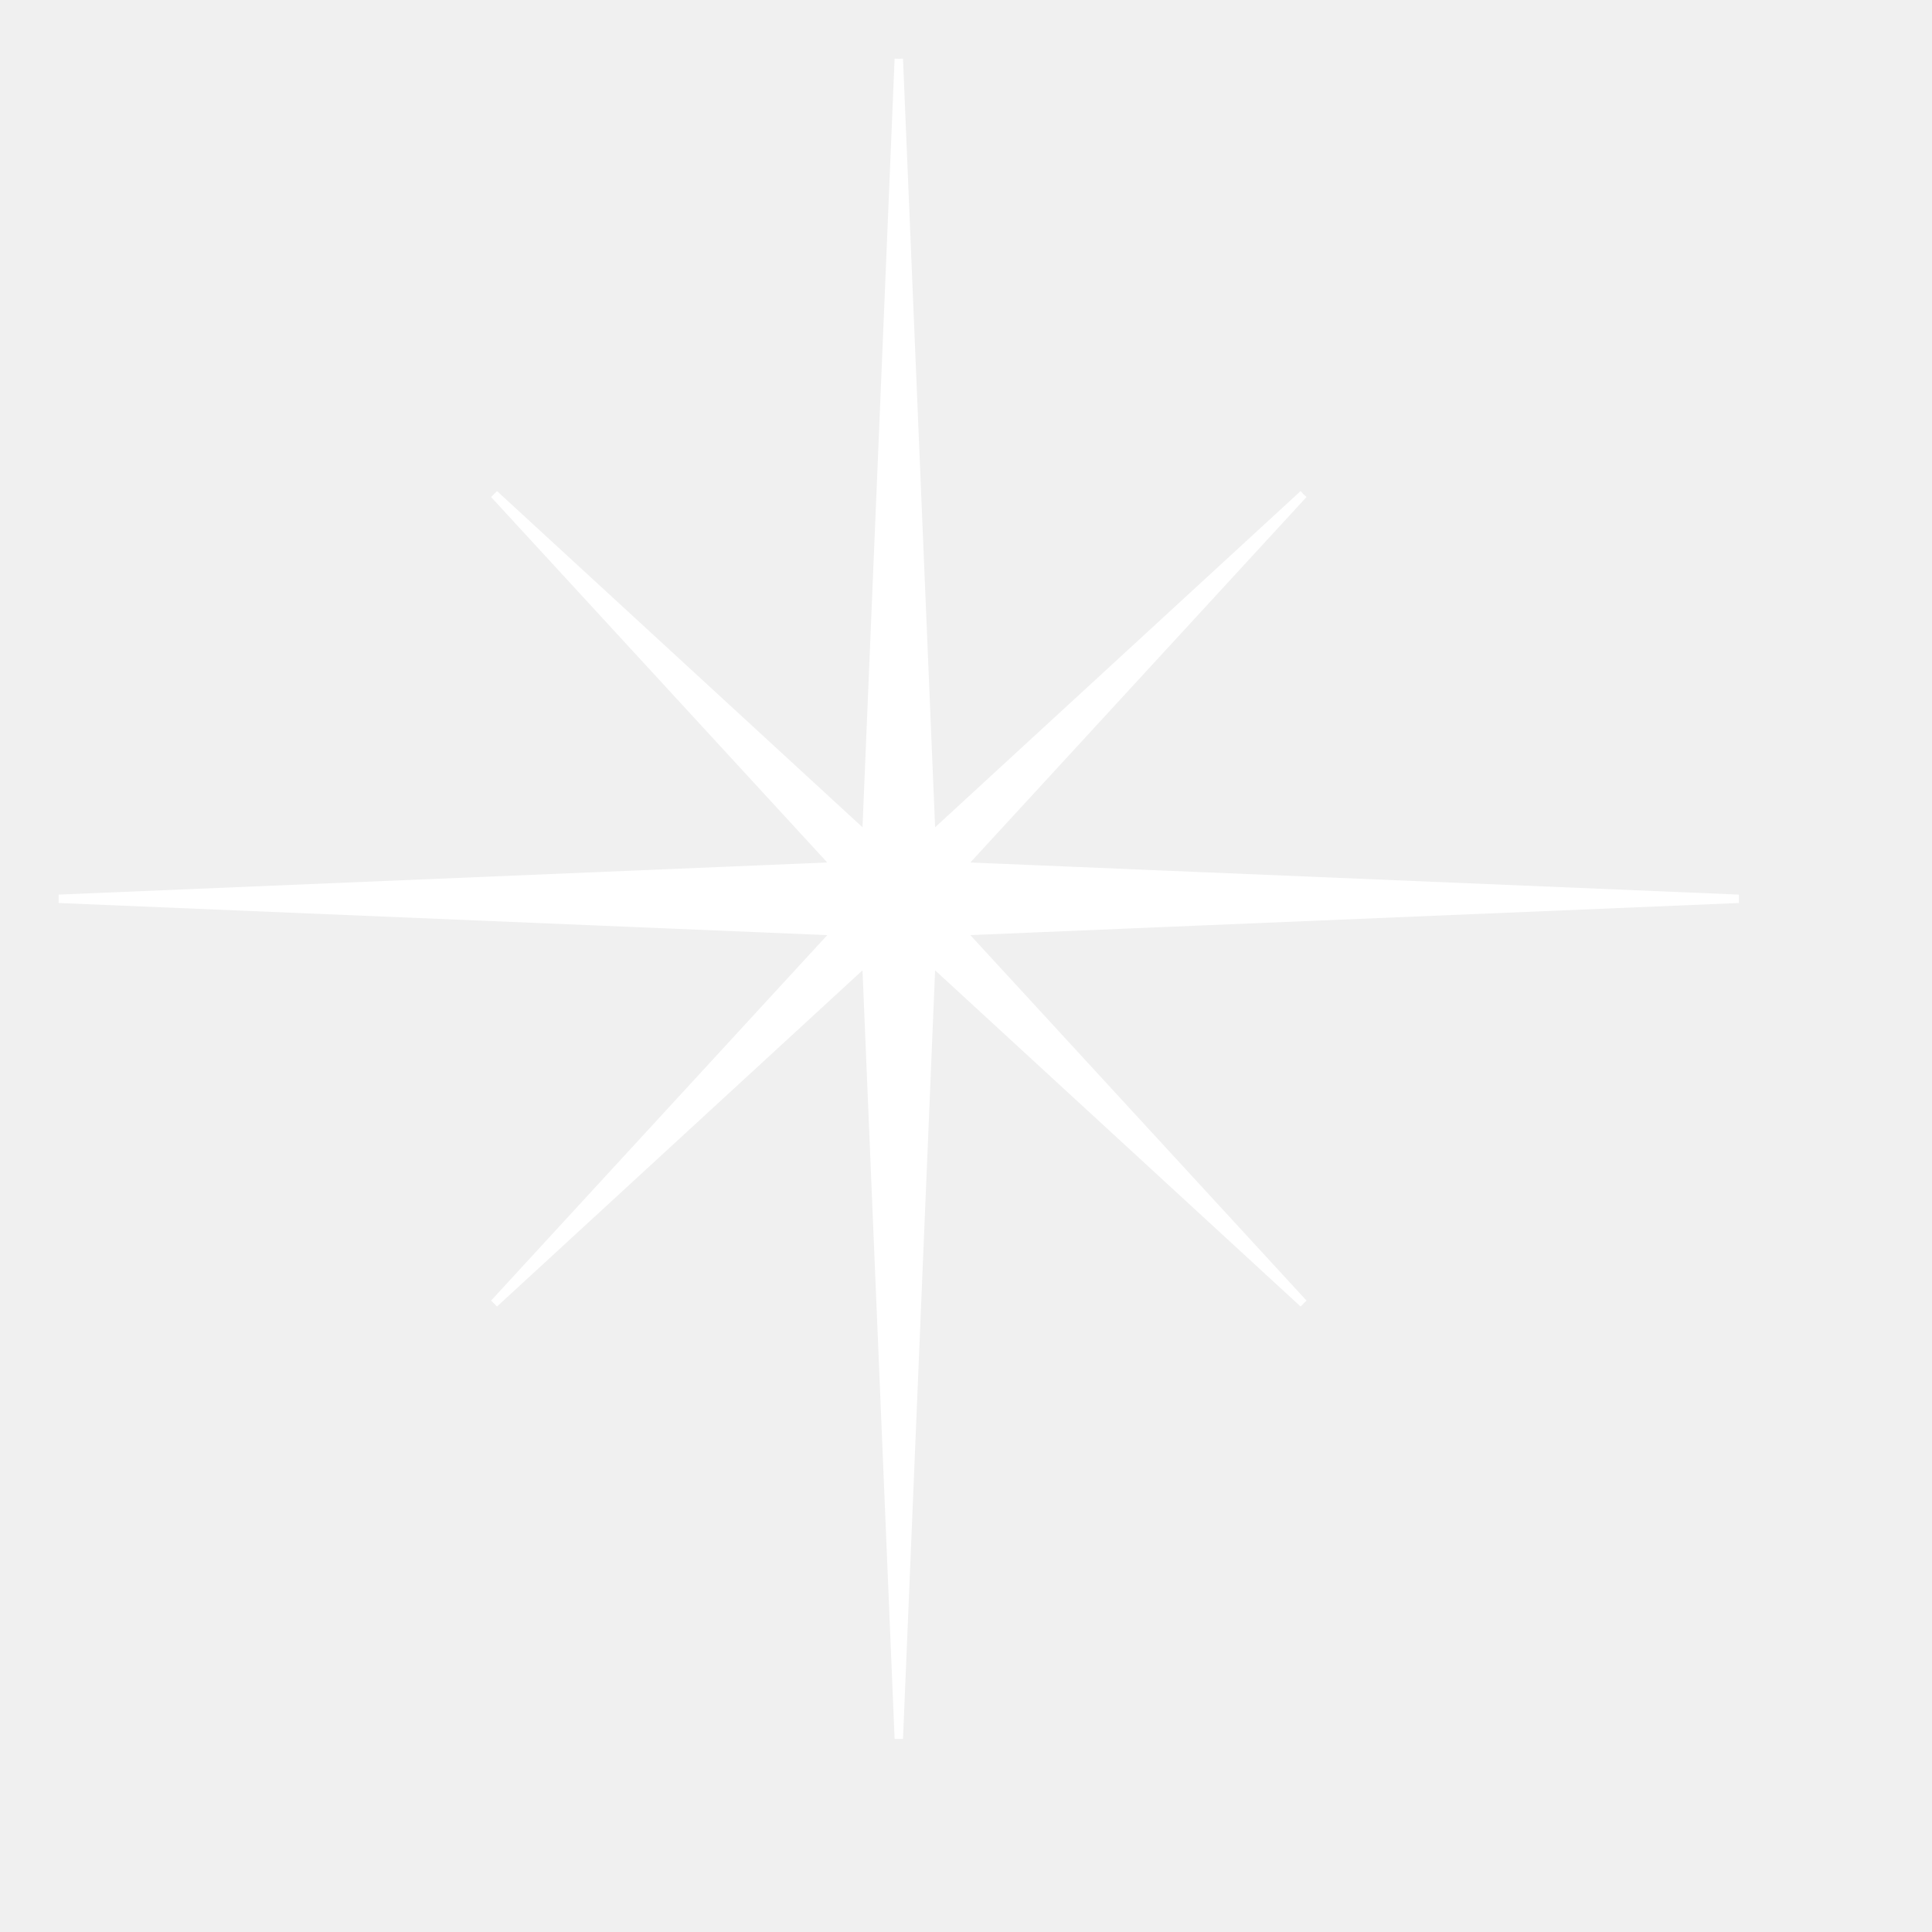
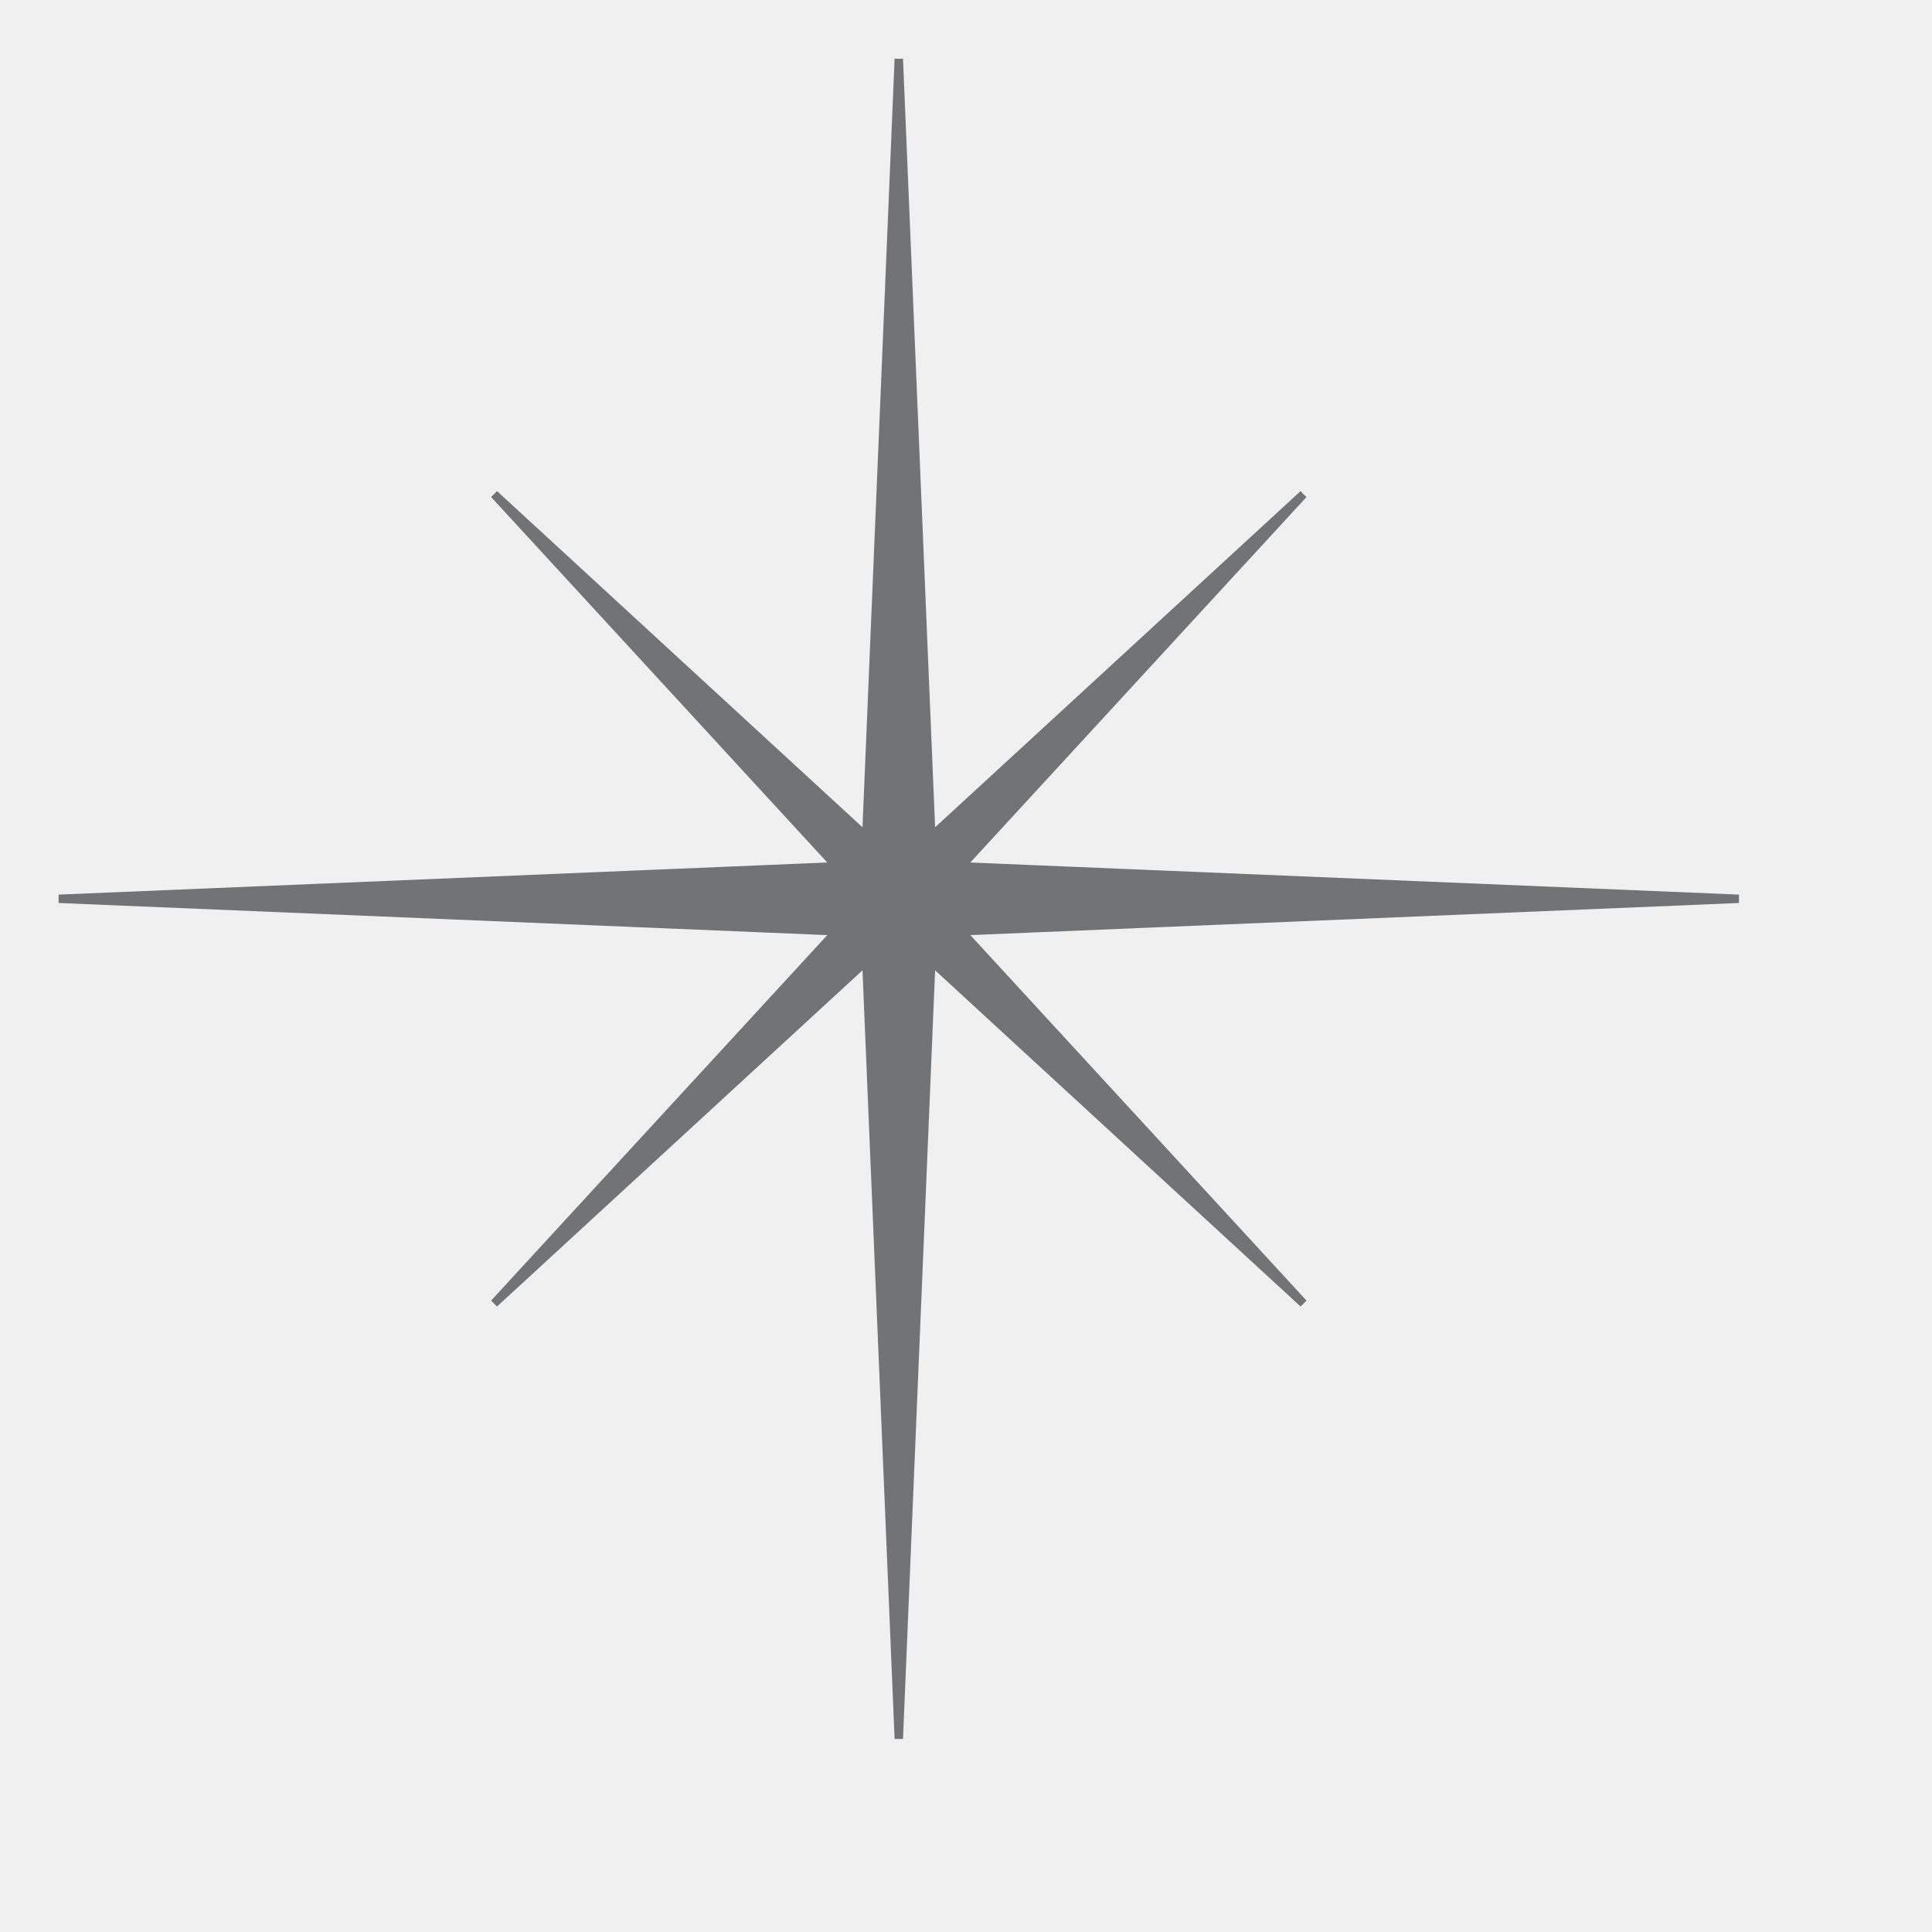
<svg xmlns="http://www.w3.org/2000/svg" width="2.556in" height="2.556in" viewBox="0 0 230 230">
-   <path id="Imported Path" fill="white" stroke="white" stroke-width="1" d="M 155.17,58.83            C 155.17,58.83 110.86,107.00 110.86,107.00              110.86,107.00 155.17,155.17 155.17,155.17              155.17,155.17 107.00,110.86 107.00,110.86              107.00,110.86 58.83,155.17 58.83,155.17              58.83,155.17 103.14,107.00 103.14,107.00              103.14,107.00 58.83,58.83 58.83,58.83              58.83,58.83 107.00,103.14 107.00,103.14              107.00,103.14 155.17,58.83 155.17,58.83M 107.00,7.00            C 107.00,7.00 111.01,102.99 111.01,102.99              111.01,102.99 207.00,107.00 207.00,107.00              207.00,107.00 111.01,111.01 111.01,111.01              111.01,111.01 107.00,207.00 107.00,207.00              107.00,207.00 102.99,111.01 102.99,111.01              102.99,111.01 7.00,107.00 7.00,107.00              7.00,107.00 102.99,102.99 102.99,102.99              102.99,102.99 107.00,7.00 107.00,7.00" />
+   <path id="Imported Path" fill="#727375" stroke="#727375" stroke-width="1" d="M 155.17,58.83            C 155.17,58.83 110.86,107.00 110.86,107.00              110.86,107.00 155.17,155.17 155.17,155.17              155.17,155.17 107.00,110.86 107.00,110.86              107.00,110.86 58.83,155.17 58.83,155.17              58.83,155.17 103.14,107.00 103.14,107.00              103.14,107.00 58.83,58.83 58.83,58.83              58.83,58.83 107.00,103.14 107.00,103.14              107.00,103.14 155.17,58.83 155.17,58.83M 107.00,7.00            C 107.00,7.00 111.01,102.99 111.01,102.99              111.01,102.99 207.00,107.00 207.00,107.00              207.00,107.00 111.01,111.01 111.01,111.01              111.01,111.01 107.00,207.00 107.00,207.00              107.00,207.00 102.99,111.01 102.99,111.01              102.99,111.01 7.00,107.00 7.00,107.00              7.00,107.00 102.99,102.99 102.99,102.99              102.99,102.99 107.00,7.00 107.00,7.00" />
</svg>
